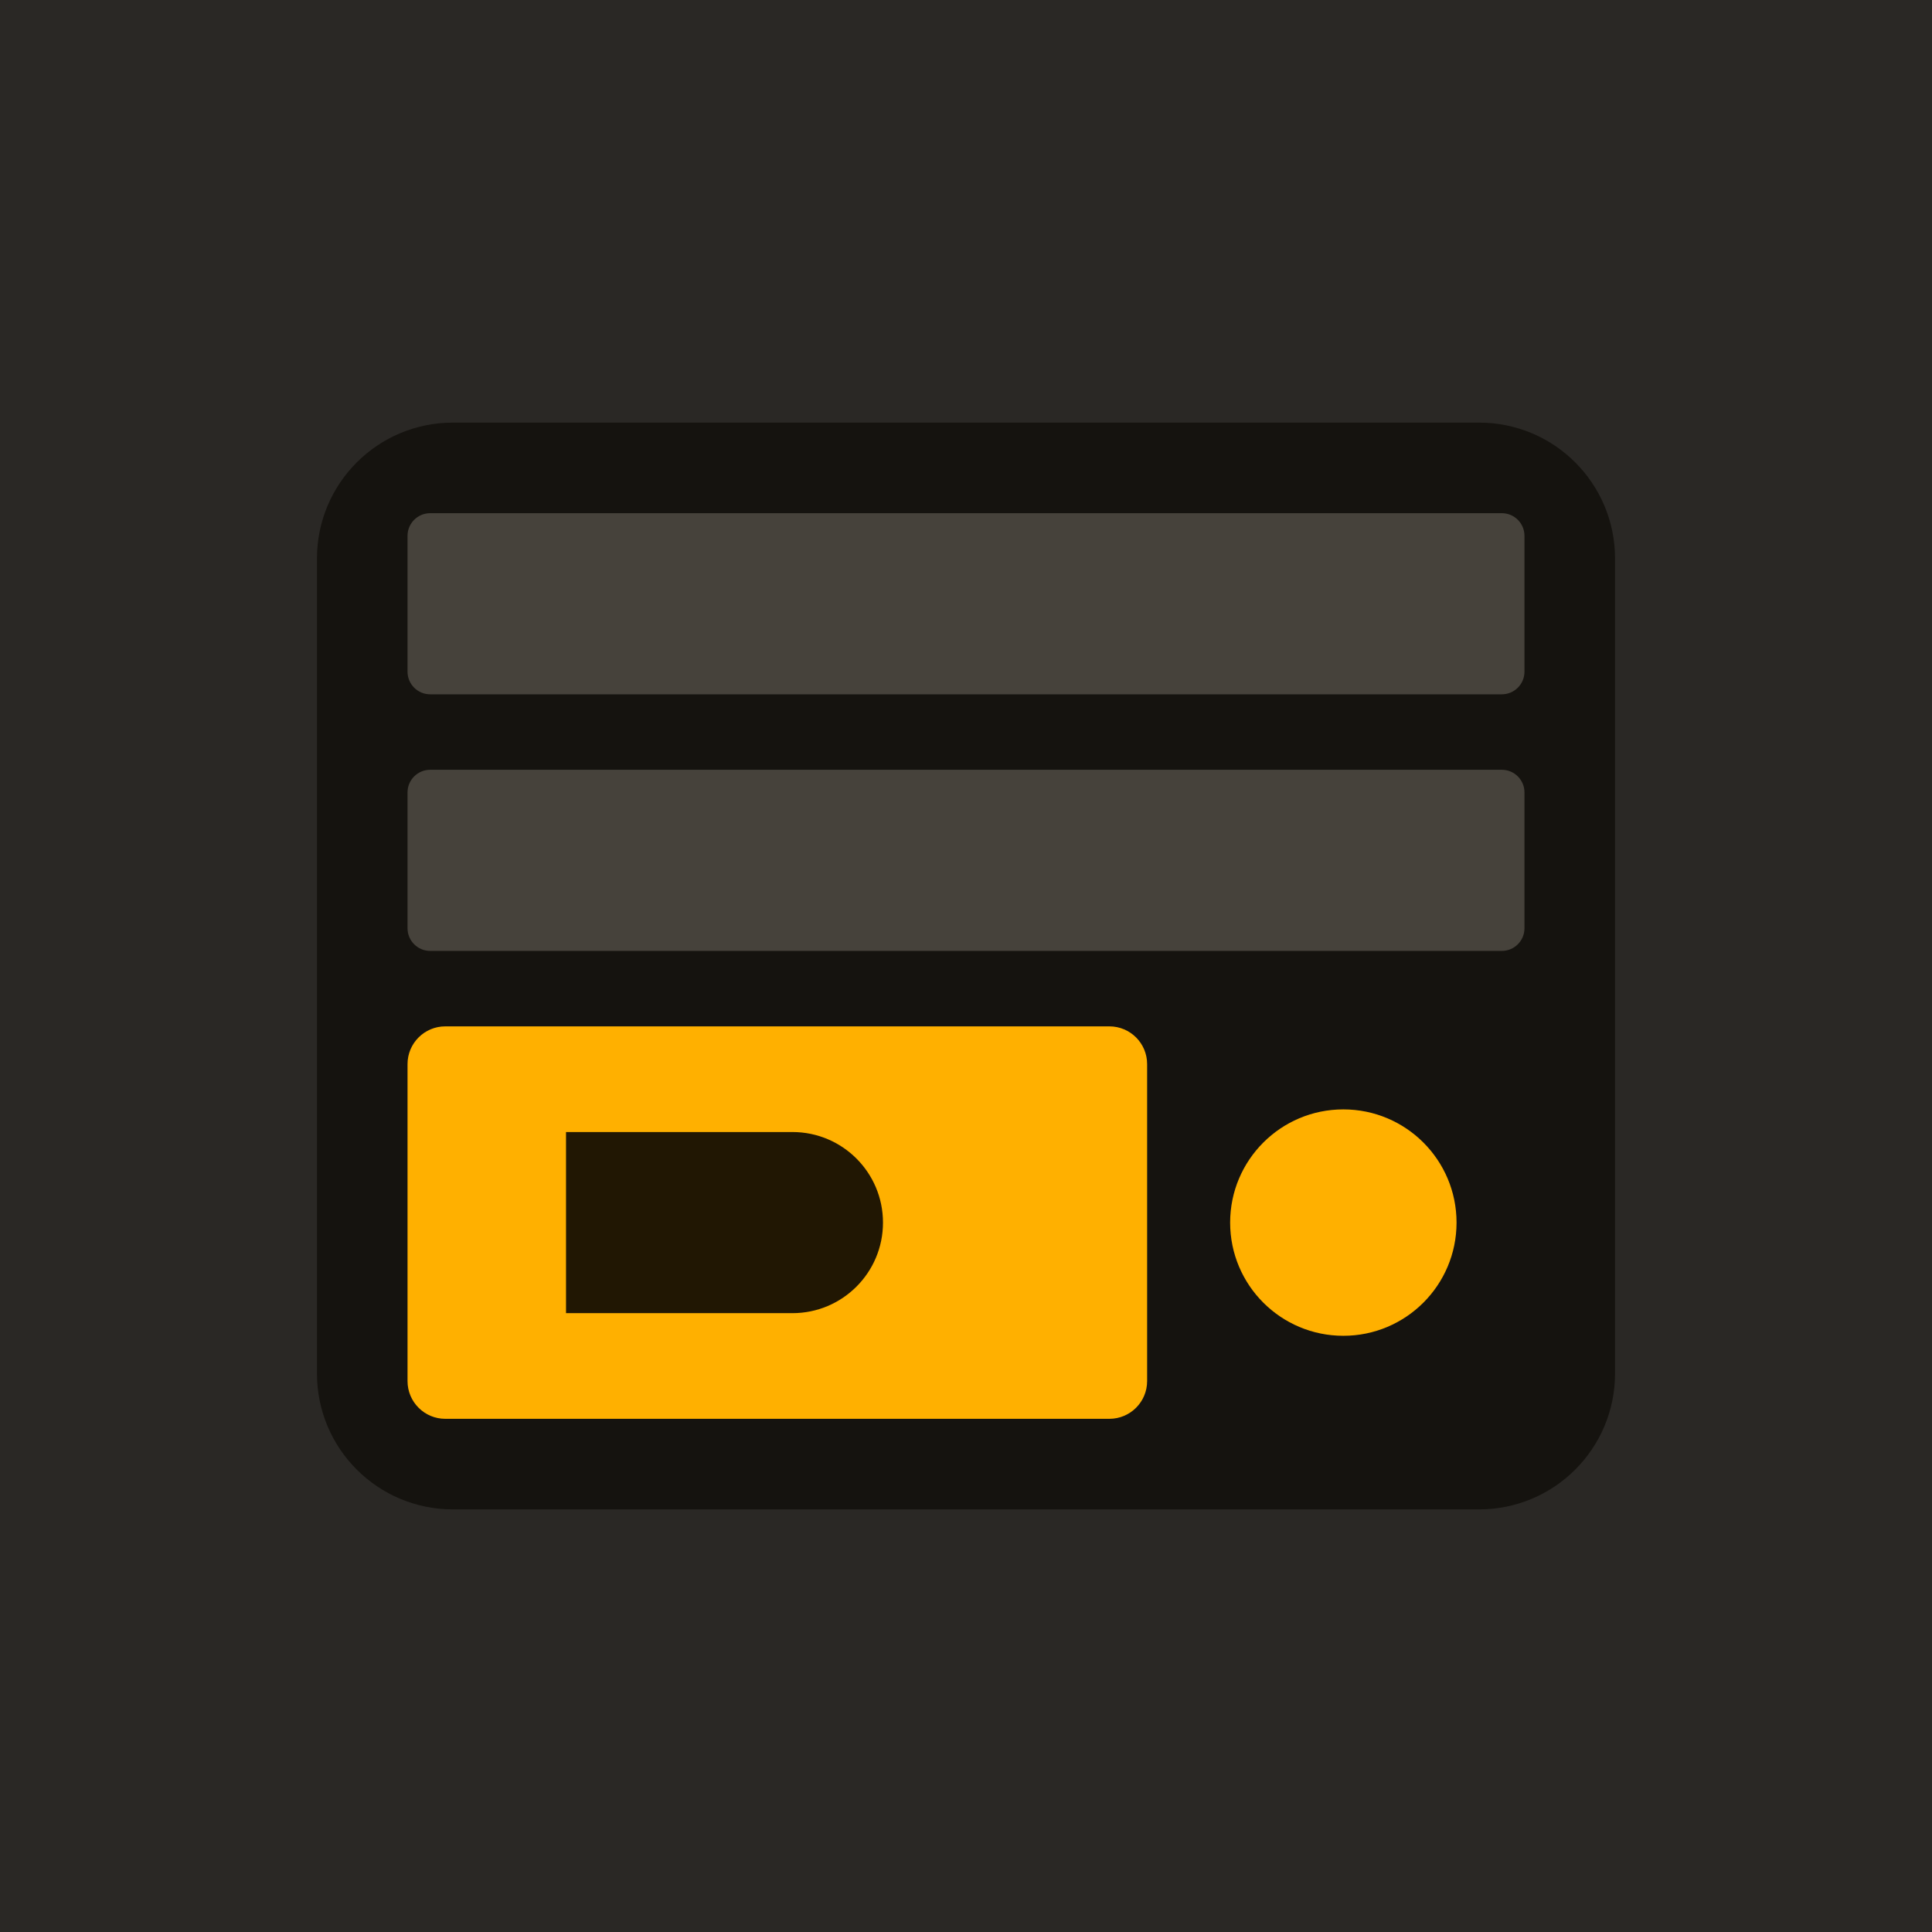
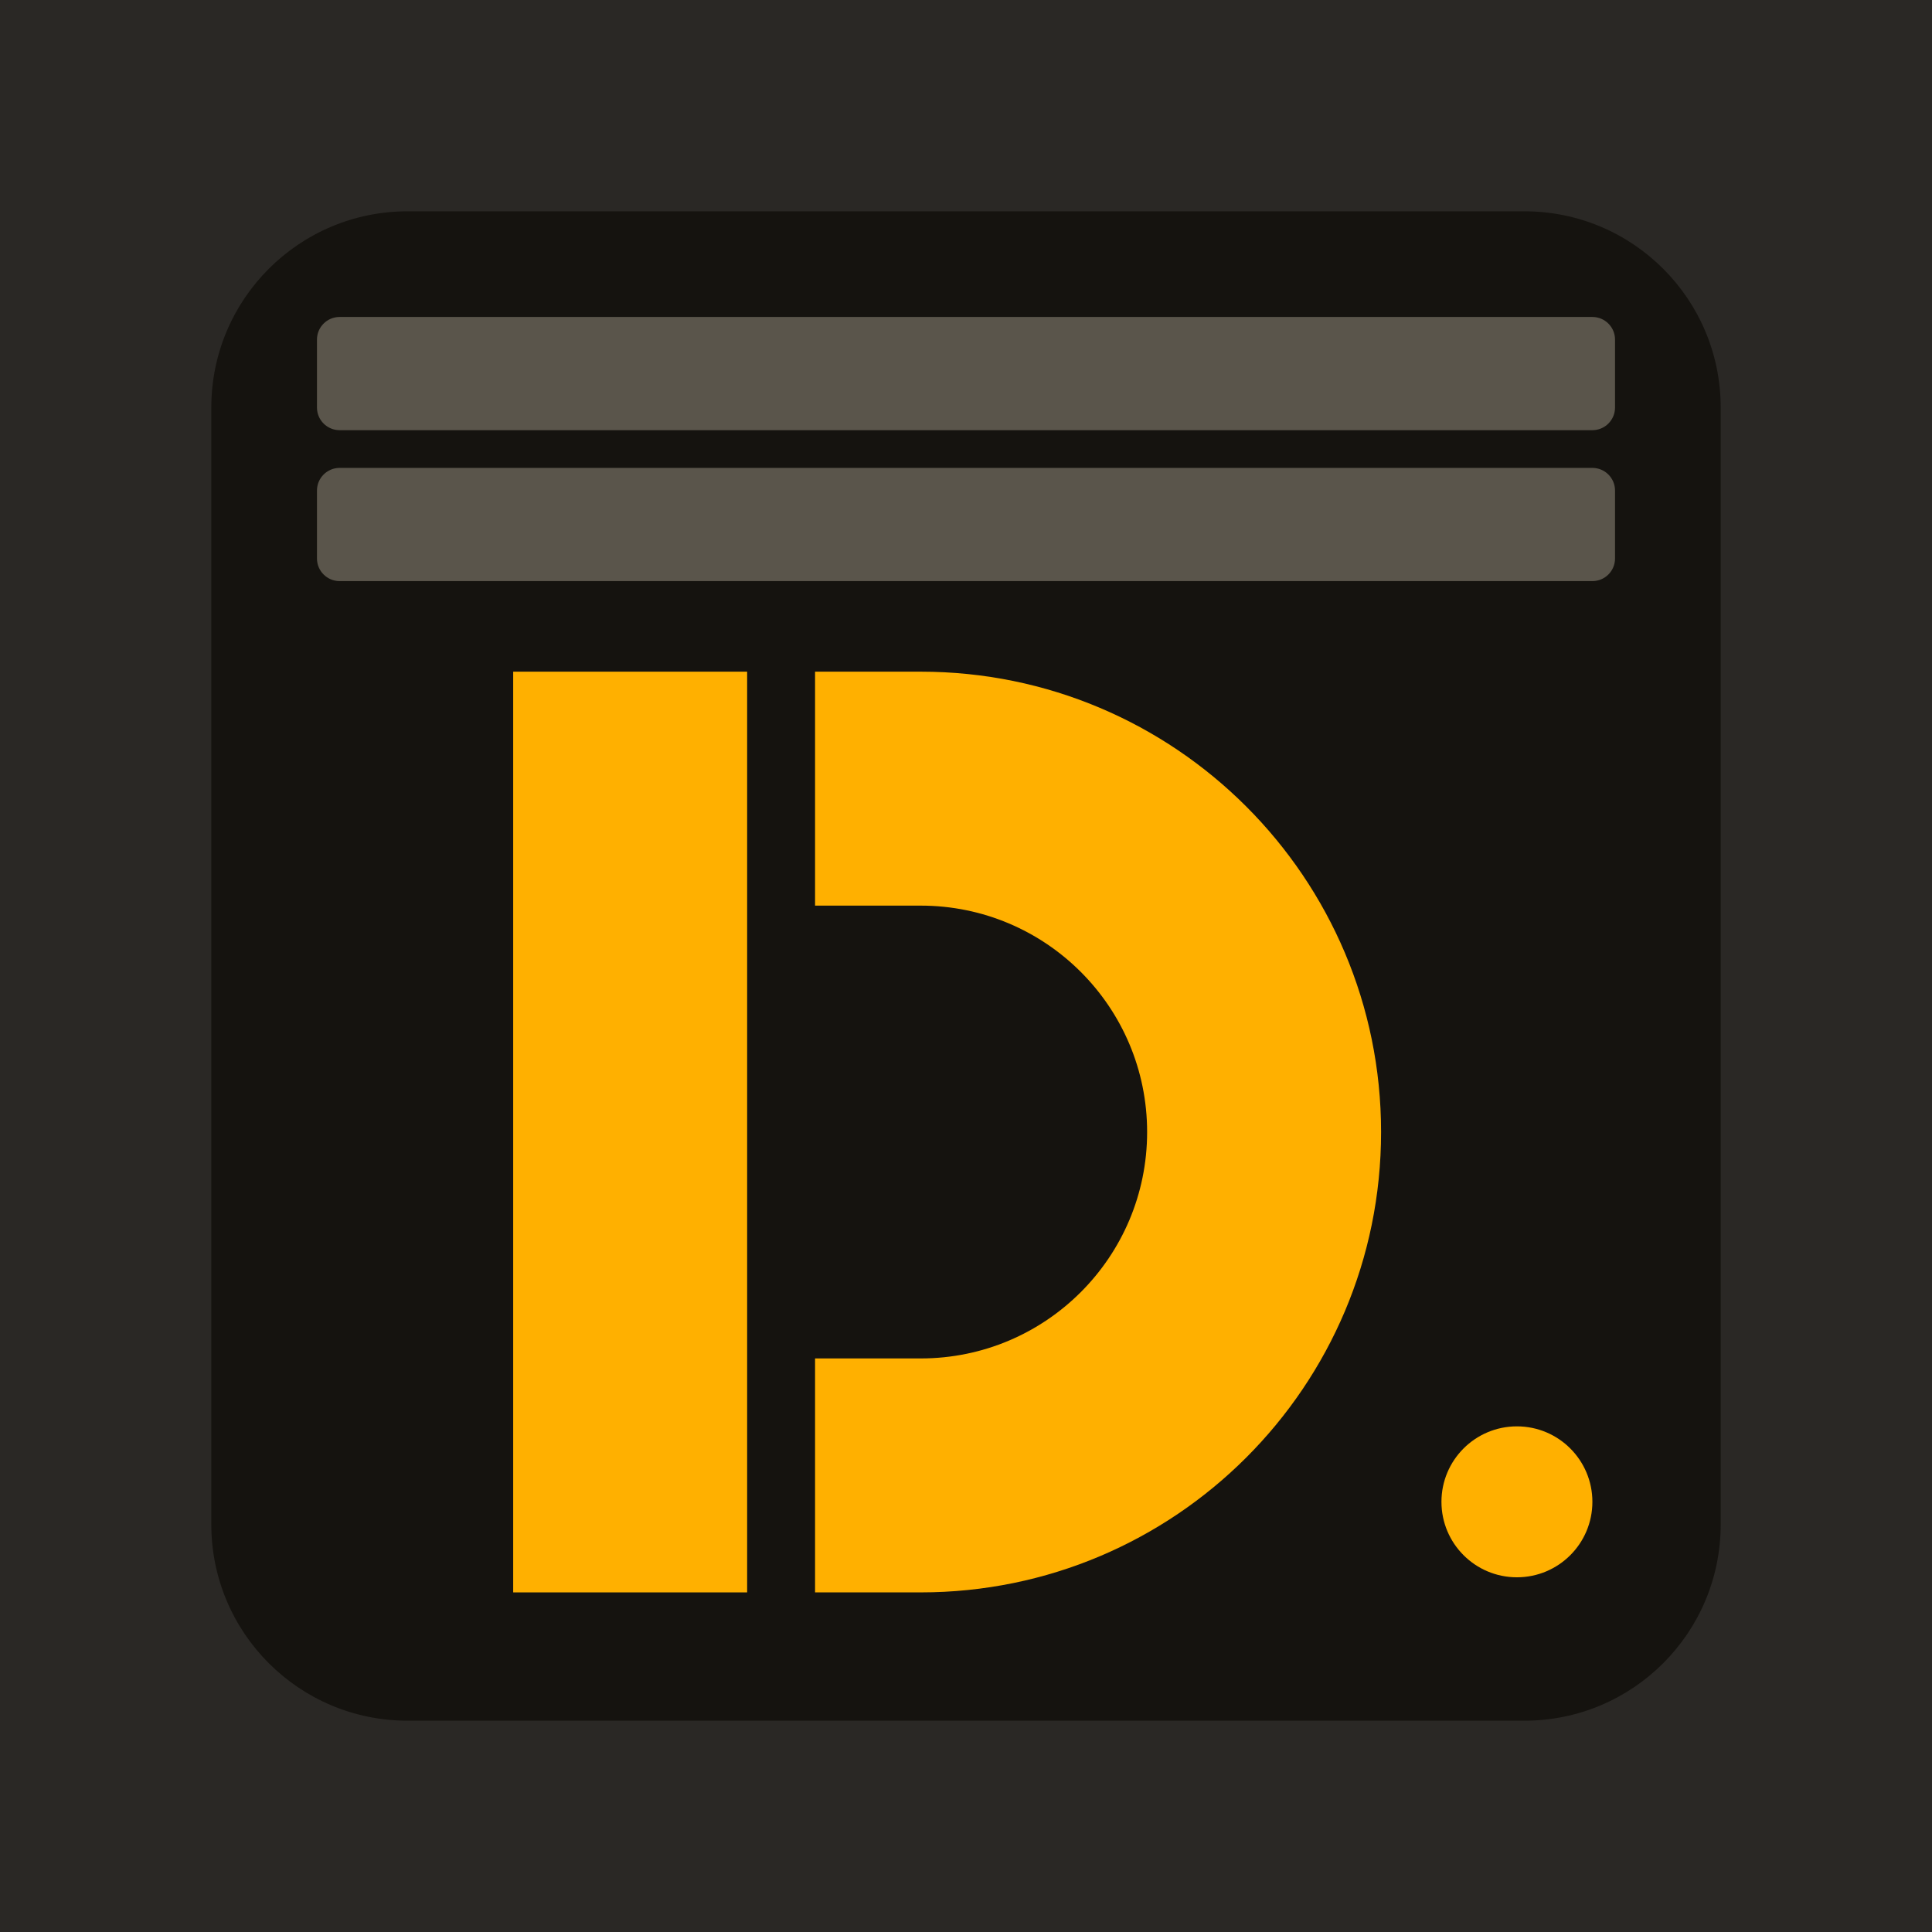
<svg xmlns="http://www.w3.org/2000/svg" viewBox="0 0 512 512">
  <rect width="512" height="512" fill="#2A2825" />
-   <rect x="84" y="112" width="344" height="288" rx="36" fill="#15130F" />
-   <g fill="#46423B">
-     <rect x="108" y="136" width="296" height="48" rx="6" />
-     <rect x="108" y="204" width="296" height="48" rx="6" />
+   <rect x="56" y="56" width="400" height="400" rx="52" fill="#15130F" />
+   <g fill="#5A554B">
+     <rect x="84" y="84" width="344" height="30" rx="6" />
+     <rect x="84" y="124" width="344" height="30" rx="6" />
  </g>
-   <rect x="108" y="272" width="196" height="104" rx="10" fill="#FFB000" />
-   <path d="M150 300h60a24 24 0 0 1 0 48h-60z" fill="#211703" />
-   <circle cx="356" cy="324" r="30" fill="#FFB000" />
+   <g fill="#FFB000">
+     <rect x="136" y="178" width="62" height="244" />
+     <path d="M216 178H244A122 122 0 0 1 244 422H216V360H244A60 60 0 0 0 244 240H216Z" />
+     <circle cx="402" cy="398" r="20" />
+   </g>
</svg>
